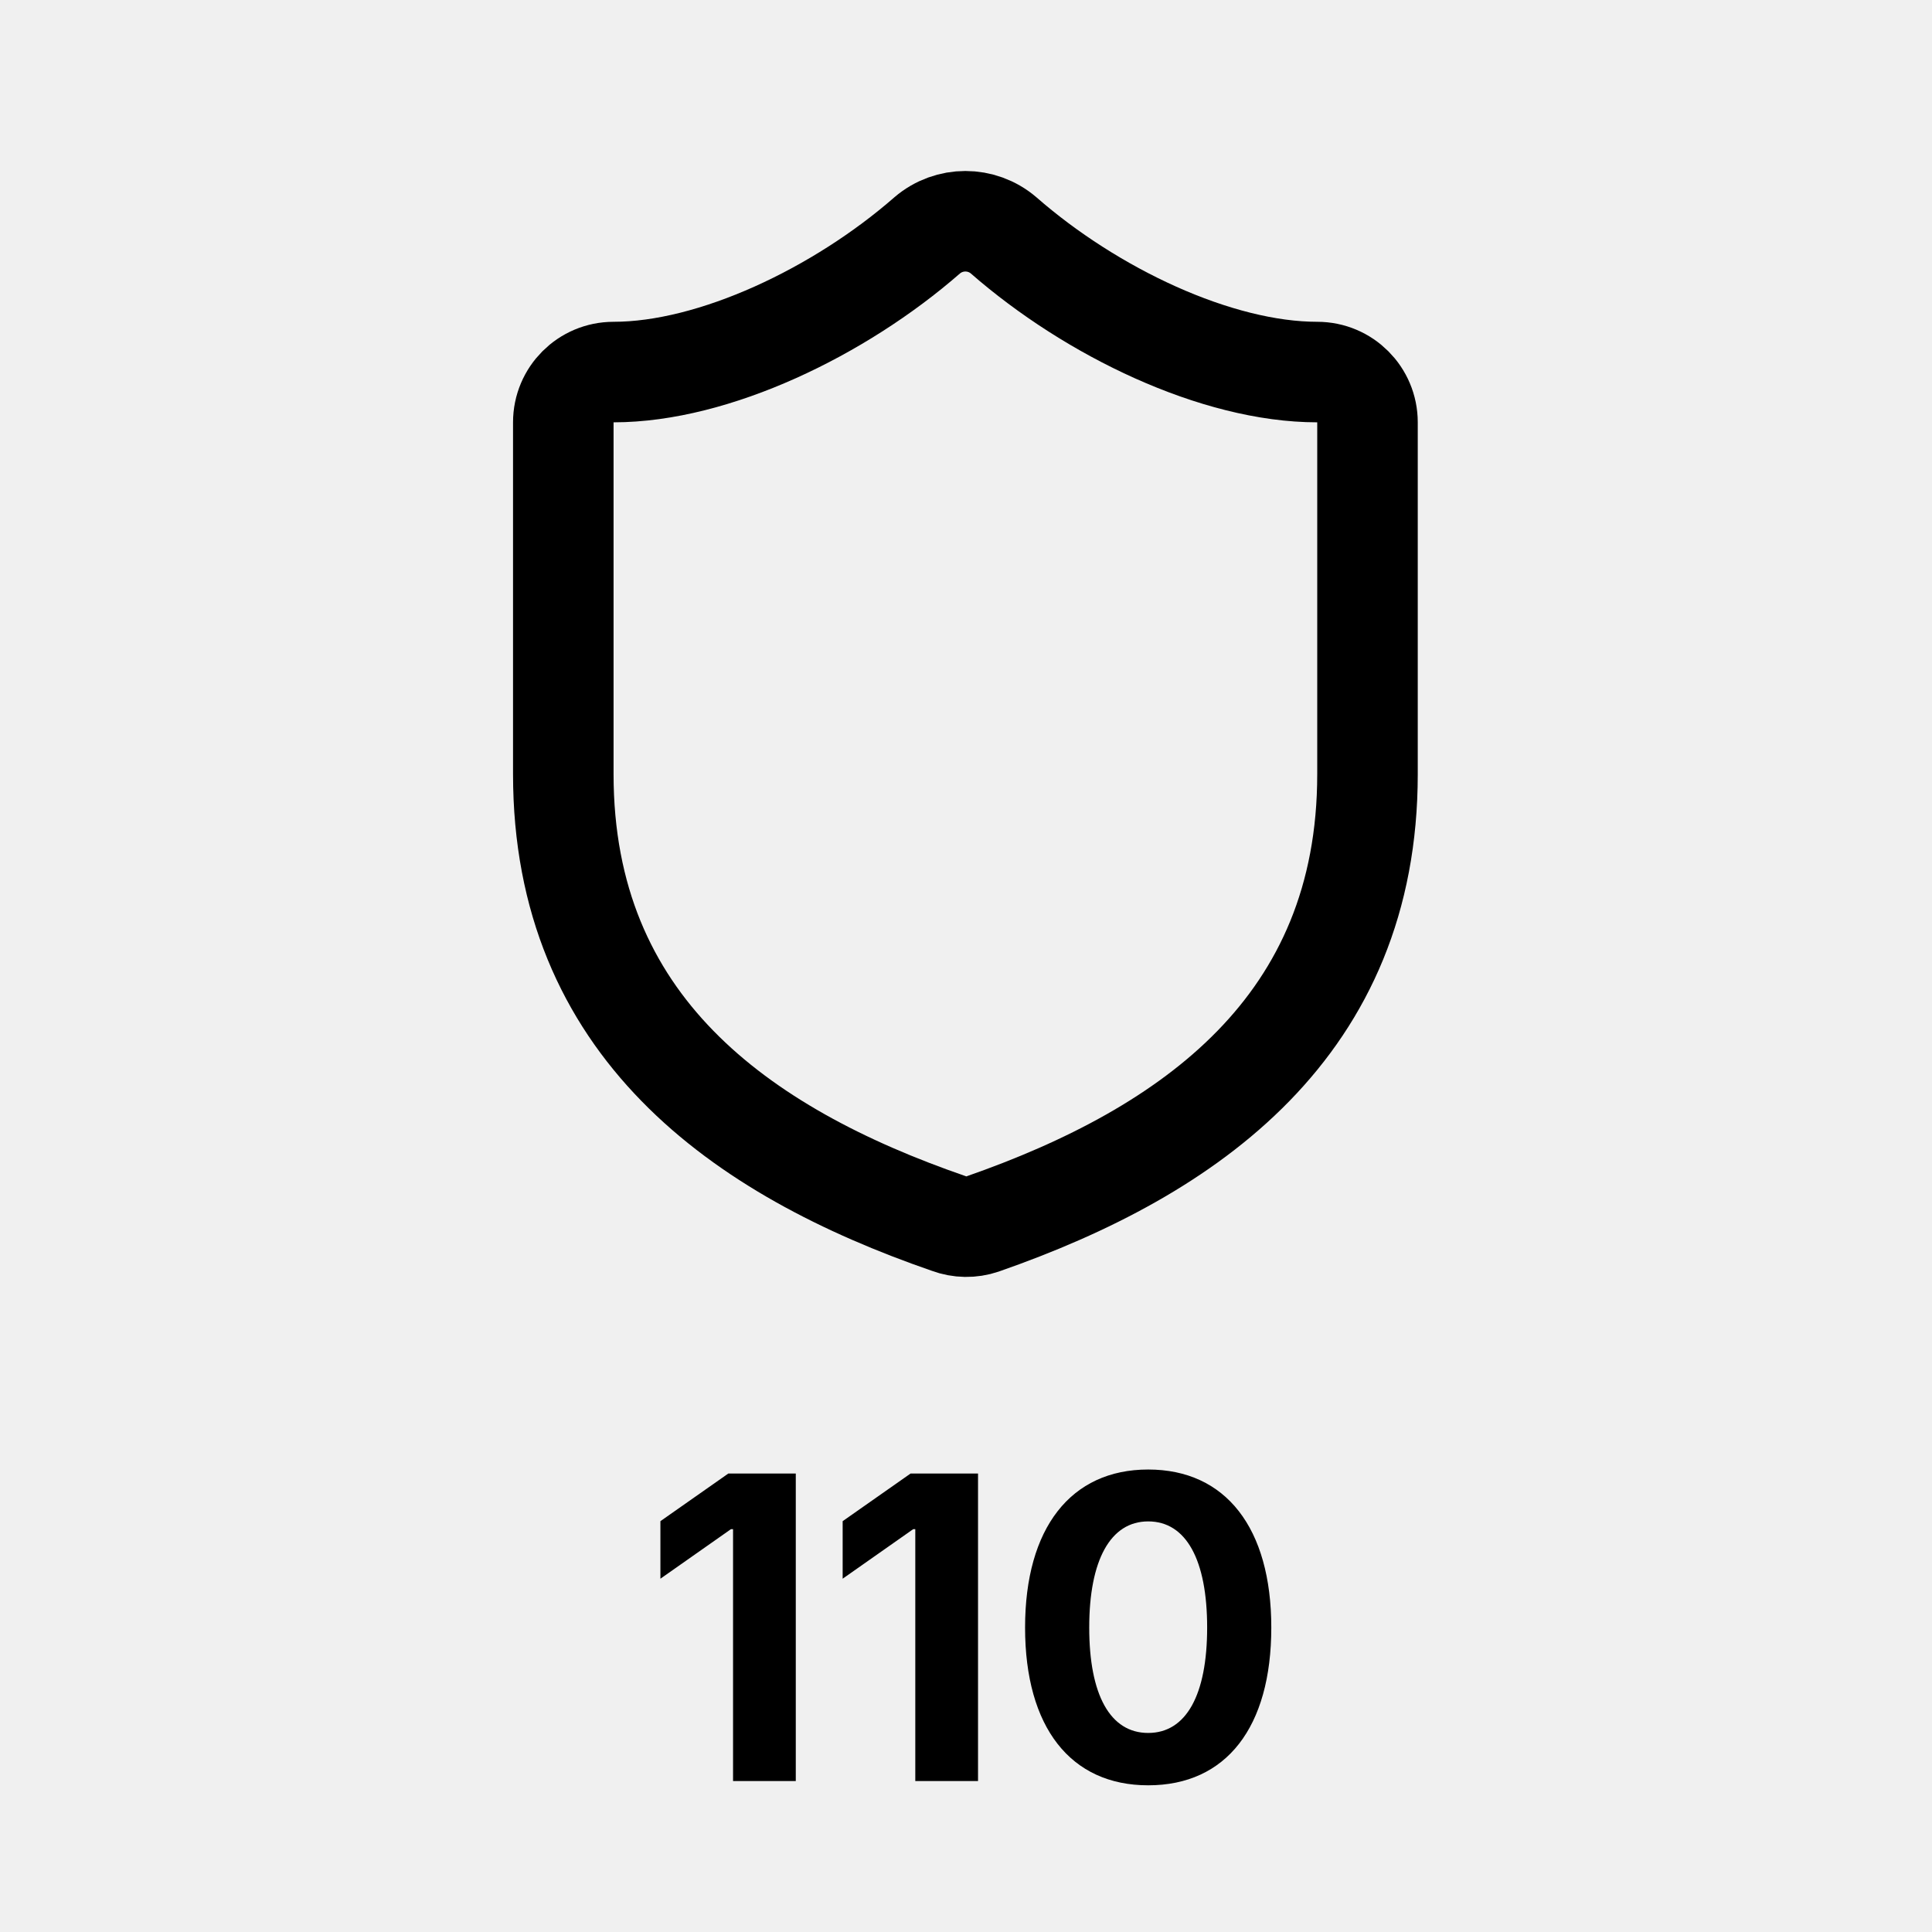
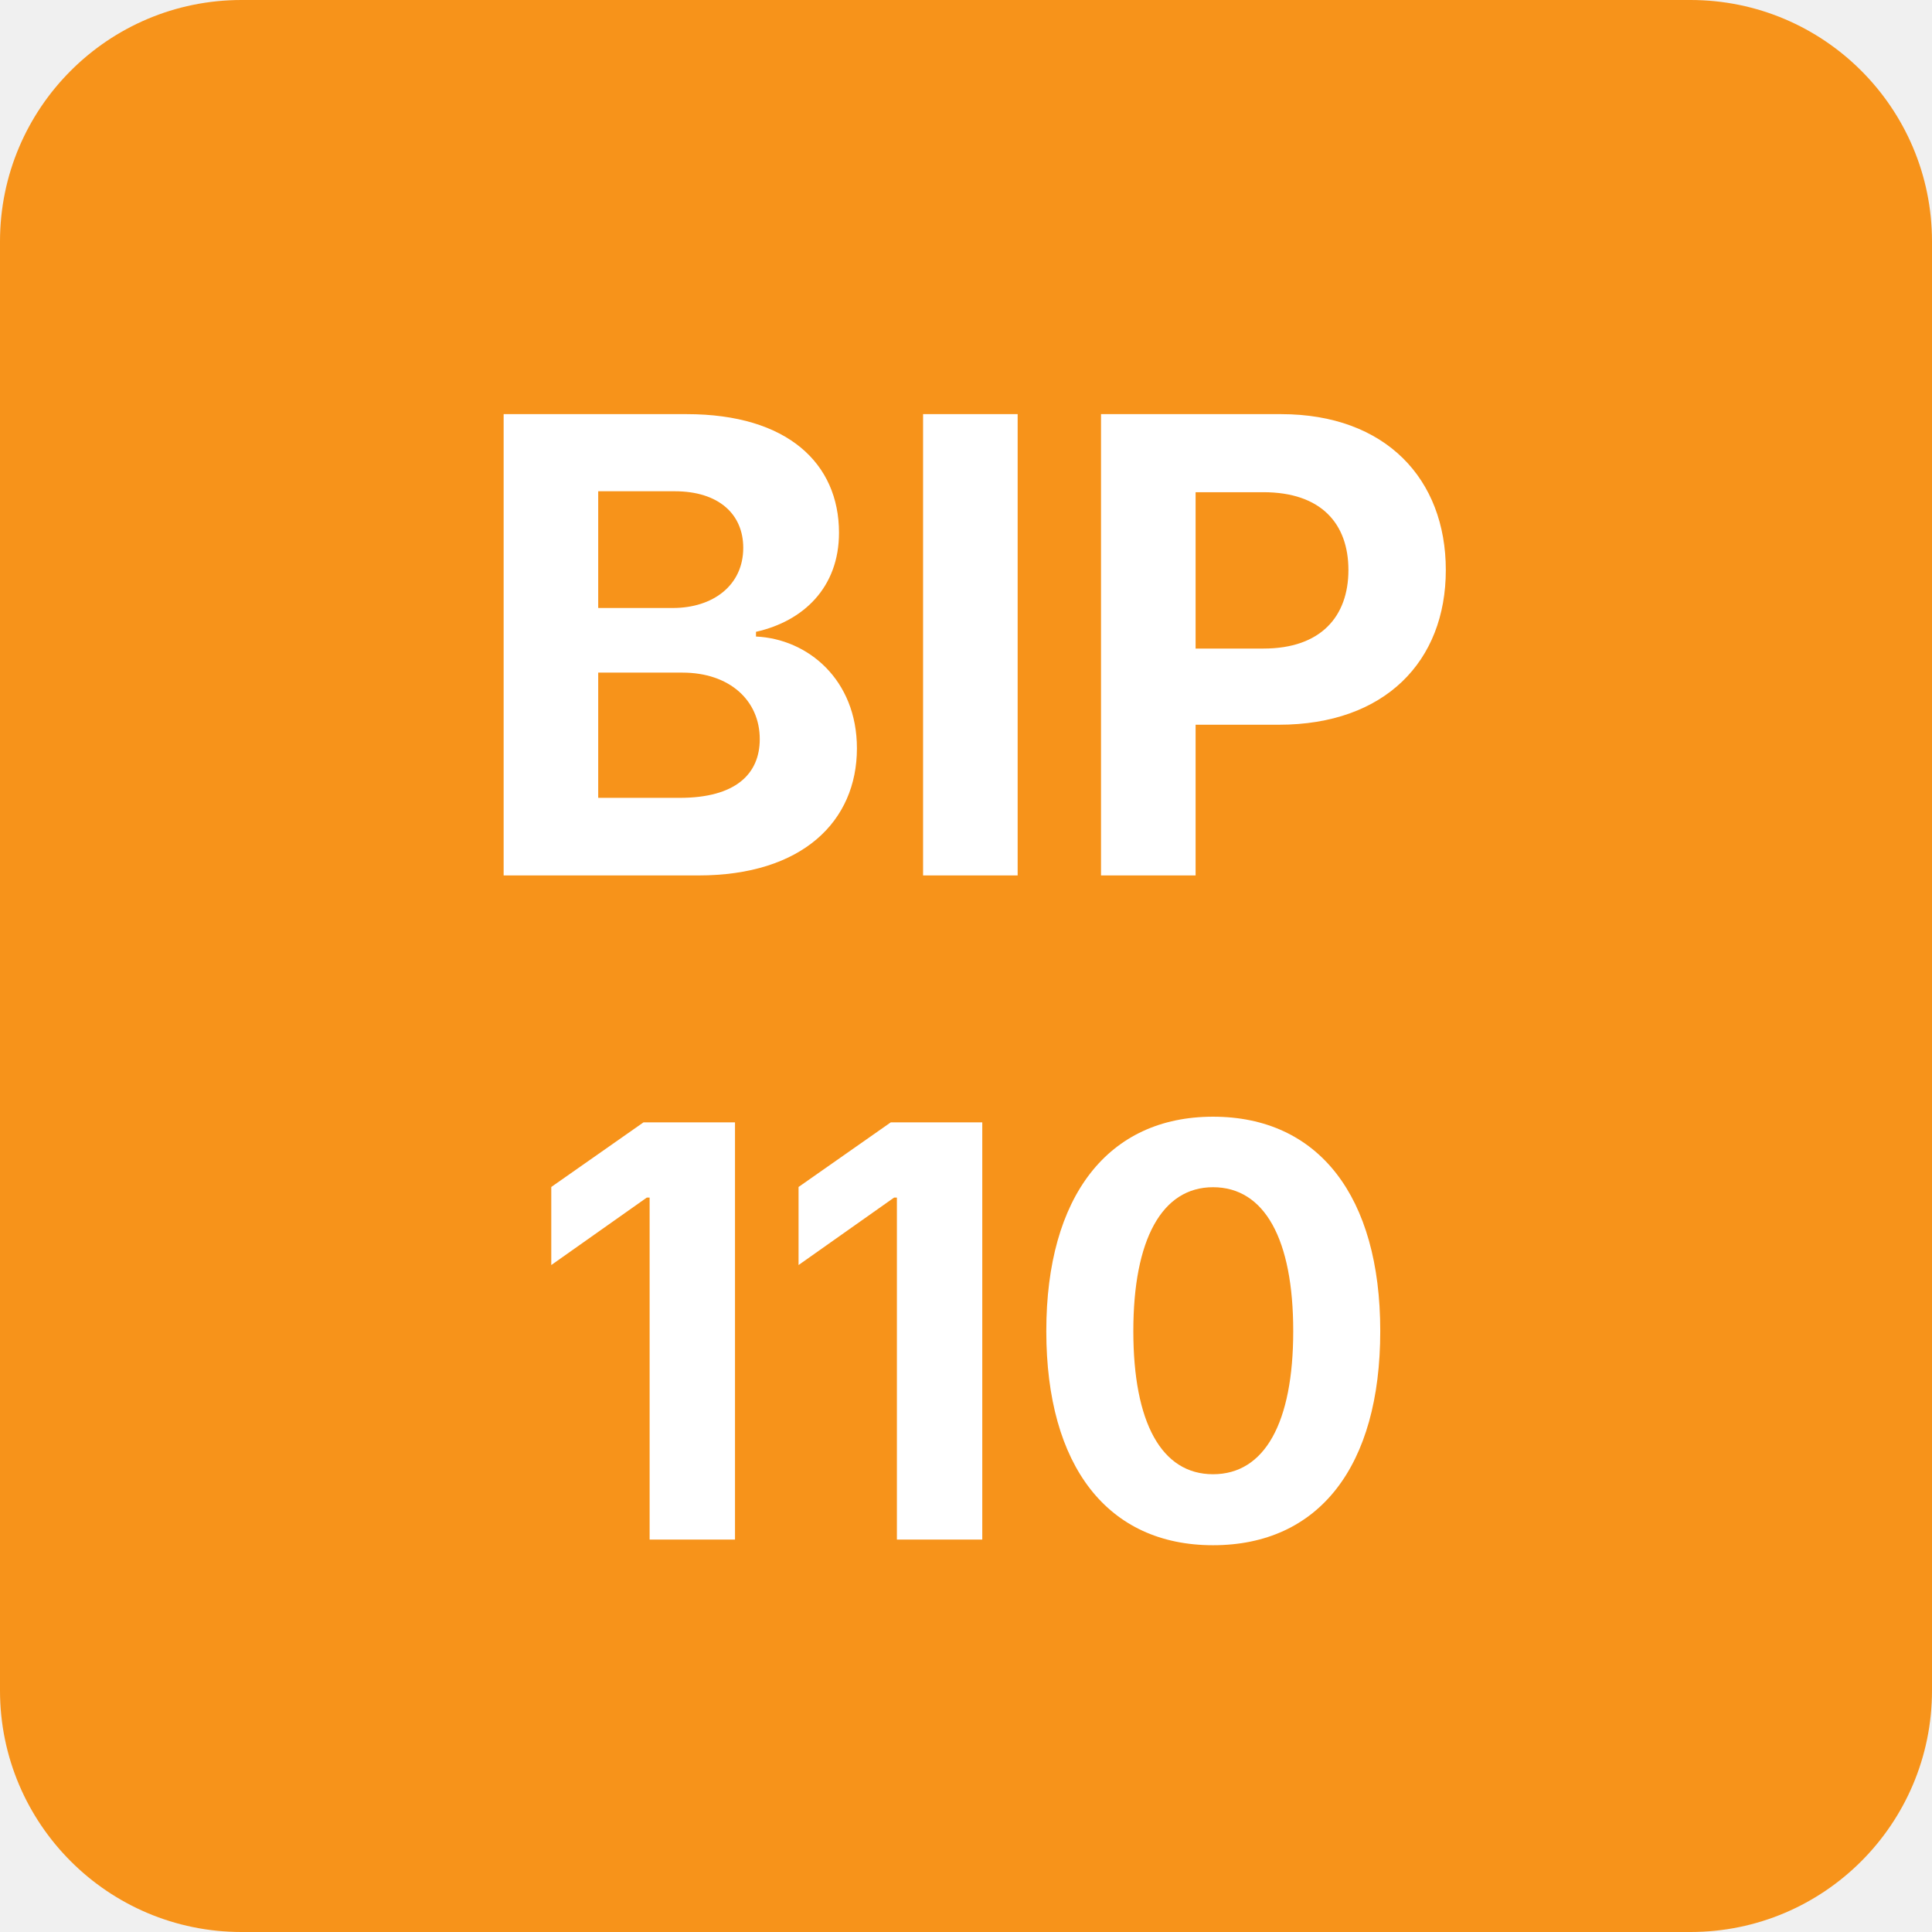
- <svg xmlns="http://www.w3.org/2000/svg" fill="none" viewBox="0 0 128 128">
-   <g transform="translate(24, 8) scale(3.33)">
-     <path d="M20 13c0 5-3.5 7.5-7.66 8.95a1 1 0 0 1-.67-.01C7.5 20.5 4 18 4 13V6a1 1 0 0 1 1-1c2 0 4.5-1.2 6.24-2.72a1.17 1.17 0 0 1 1.52 0C14.51 3.81 17 5 19 5a1 1 0 0 1 1 1z" stroke-width="2" stroke-linecap="round" stroke-linejoin="round" />
-   </g>
-   <text x="64" y="118" text-anchor="middle" font-family="system-ui, -apple-system, sans-serif" font-size="28" font-weight="700">110</text>
-   <style>
-         path { fill: none; stroke: #000; }
-         text { fill: #000; }
-         @media (prefers-color-scheme: dark) {
-             path { stroke: #FFF; }
-             text { fill: #FFF; }
-         }
-     </style>
+ <svg xmlns="http://www.w3.org/2000/svg" viewBox="0 0 128 128">
+   <rect width="128" height="128" rx="16" fill="#F7931A" />
+   <text x="64" y="58" text-anchor="middle" font-family="system-ui, -apple-system, sans-serif" font-size="42" font-weight="700" fill="#FFF">BIP</text>
+   <text x="64" y="102" text-anchor="middle" font-family="system-ui, -apple-system, sans-serif" font-size="38" font-weight="700" fill="#FFF">110</text>
</svg>
